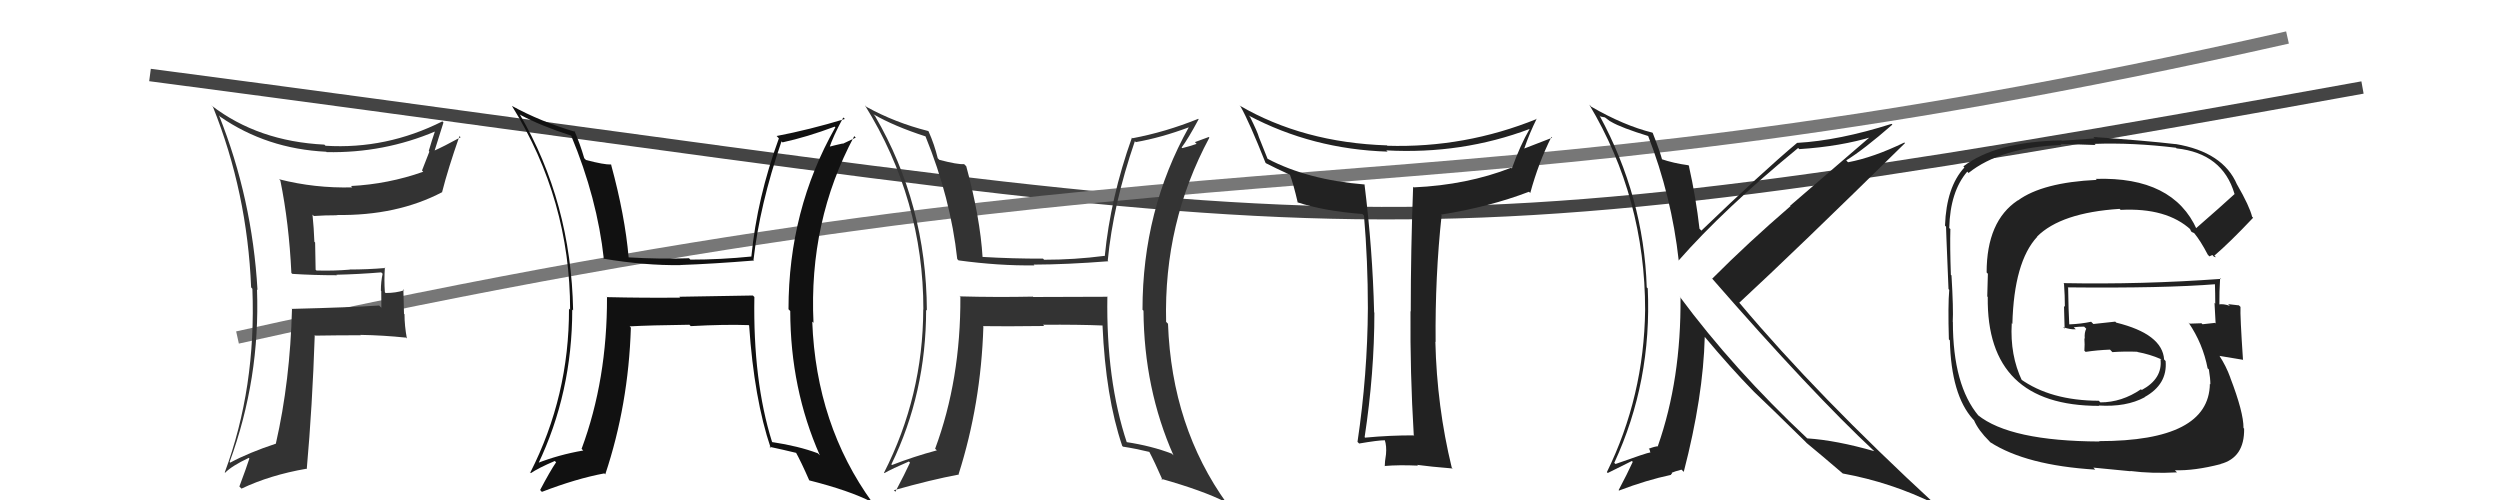
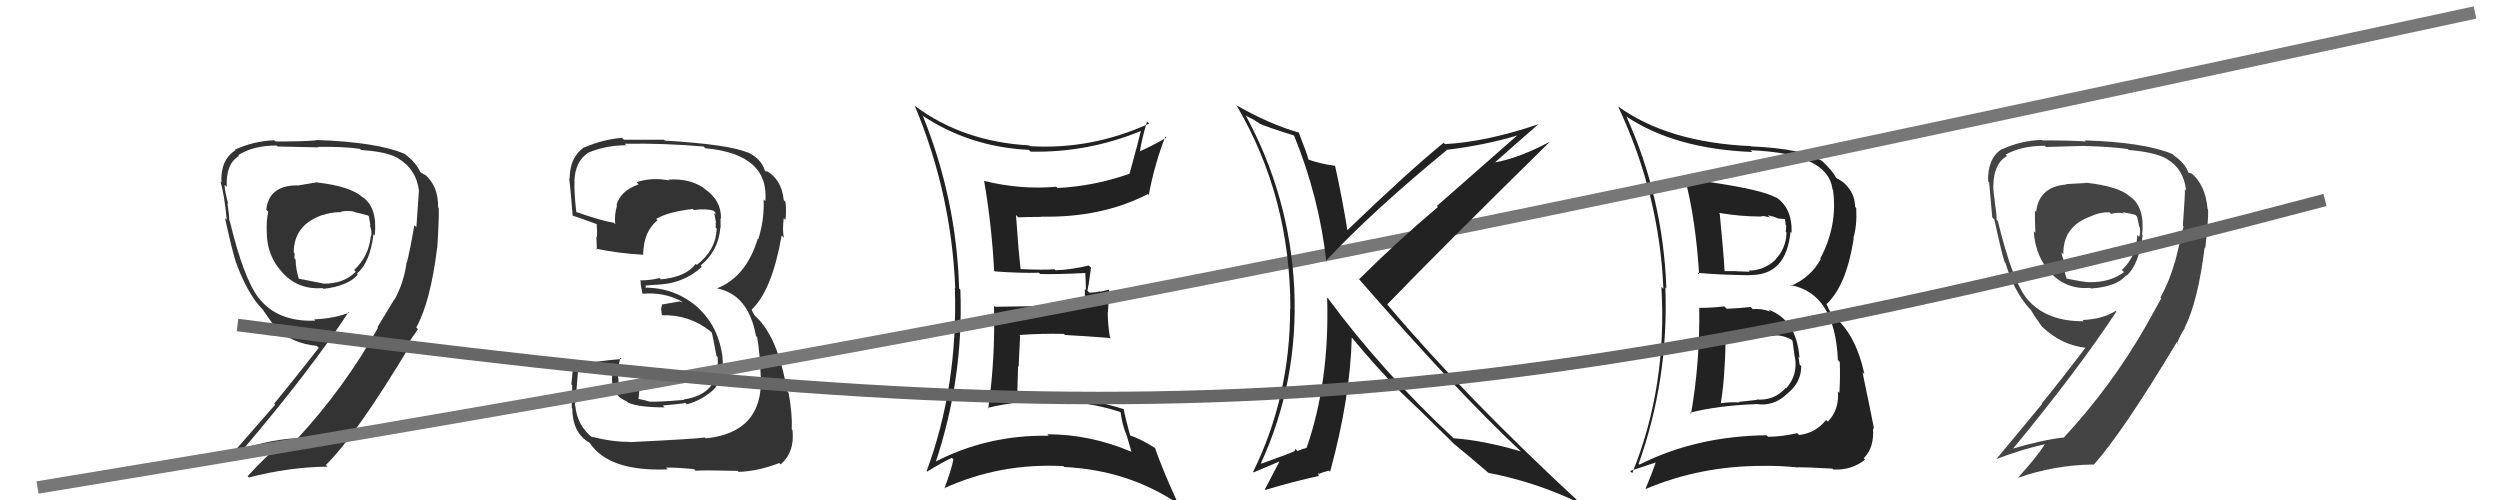
<svg xmlns="http://www.w3.org/2000/svg" width="200" height="40" viewBox="0,0,200,40">
-   <path d="M12 6 C111 19,106 22,189 7" stroke="#444" fill="none" />
-   <path fill="#222" d="M175.66 18.28L175.74 18.35L175.75 18.37Q173.86 14.12 167.66 14.31L167.82 14.47L167.74 14.39Q163.41 14.59 161.43 16.04L161.29 15.89L161.42 16.03Q158.93 17.69 158.93 21.80L159.03 21.90L158.98 23.72L159.02 23.75Q158.90 32.47 167.92 32.47L167.93 32.47L167.90 32.44Q170.09 32.58 171.58 31.78L171.47 31.67L171.56 31.77Q173.41 30.75 173.25 28.89L173.20 28.83L173.13 28.76Q172.99 26.72 169.30 25.81L169.22 25.73L167.47 25.92L167.29 25.74Q166.50 25.91 165.55 25.95L165.53 25.92L165.54 25.94Q165.48 24.92 165.45 23.02L165.43 23.01L165.42 22.99Q173.15 23.07 177.33 22.73L177.36 22.75L177.19 22.58Q177.22 23.49 177.22 24.29L177.30 24.37L177.16 24.23Q177.21 25.08 177.25 25.88L177.37 26.00L177.20 25.83Q176.20 25.94 176.20 25.94L176.12 25.86L176.13 25.86Q174.80 25.90 175.18 25.90L175.08 25.80L175.09 25.82Q176.23 27.49 176.61 29.47L176.66 29.51L176.71 29.56Q176.83 30.29 176.83 30.75L176.65 30.57L176.79 30.71Q176.72 35.29 167.93 35.29L168.02 35.38L167.96 35.32Q160.81 35.29 158.22 33.20L158.28 33.25L158.30 33.28Q156.23 30.83 156.23 25.76L156.33 25.86L156.22 25.75Q156.28 24.74 156.12 22.04L156.10 22.01L156.07 21.99Q155.99 19.70 156.03 18.33L156.05 18.34L155.94 18.24Q156.01 15.33 157.38 13.73L157.54 13.90L157.48 13.84Q160.04 11.79 164.91 11.60L164.82 11.51L167.65 11.60L167.56 11.51Q170.65 11.40 174.08 11.82L174.06 11.80L174.12 11.87Q177.81 12.27 178.76 15.51L178.84 15.59L178.77 15.52Q177.76 16.45 175.66 18.28ZM177.12 20.54L177.28 20.58L177.15 20.45Q178.38 19.40 180.25 17.42L180.33 17.50L180.17 17.34Q179.96 16.49 178.97 14.77L179.03 14.83L178.96 14.76Q177.85 12.16 174.04 11.52L173.91 11.39L174.05 11.53Q171.77 11.26 167.47 10.96L167.58 11.07L164.95 11.26L164.92 11.23Q159.66 11.33 157.07 13.31L157.11 13.36L157.15 13.40Q155.71 14.96 155.60 18.05L155.57 18.02L155.69 18.14Q155.65 17.64 155.88 23.12L155.93 23.18L155.94 23.19Q155.83 24.41 155.91 27.15L155.91 27.15L155.99 27.23Q156.09 31.59 157.84 33.54L157.81 33.51L157.92 33.62Q158.27 34.43 159.15 35.30L159.14 35.29L159.22 35.38Q162.10 37.23 167.62 37.57L167.47 37.41L170.45 37.70L170.43 37.68Q172.14 37.90 174.16 37.79L174.03 37.66L173.99 37.62Q175.56 37.67 177.65 37.13L177.56 37.03L177.64 37.12Q179.57 36.61 179.53 34.29L179.51 34.27L179.48 34.24Q179.49 32.99 178.42 30.21L178.37 30.16L178.43 30.22Q178.08 29.26 177.55 28.46L177.63 28.54L177.55 28.47Q178.24 28.59 179.42 28.78L179.50 28.85L179.44 28.79Q179.20 25.24 179.24 24.55L179.06 24.38L179.12 24.43Q178.67 24.37 178.25 24.33L178.28 24.36L178.39 24.47Q177.86 24.28 177.48 24.36L177.64 24.52L177.55 24.43Q177.54 23.31 177.61 22.25L177.72 22.36L177.68 22.31Q171.36 22.77 165.07 22.65L165.09 22.66L165.12 22.70Q165.19 23.64 165.19 24.55L165.12 24.48L165.17 26.29L165.05 26.17Q165.64 26.38 166.06 26.34L165.89 26.17L165.90 26.18Q166.27 26.13 166.73 26.13L166.86 26.26L166.90 26.30Q166.74 26.60 166.78 27.09L166.76 27.08L166.75 27.06Q166.79 27.56 166.75 28.06L166.83 28.13L166.85 28.15Q167.77 28.01 168.80 27.97L168.84 28.01L168.99 28.17Q169.96 28.10 170.98 28.14L170.94 28.10L171.00 28.16Q171.98 28.34 172.85 28.72L172.89 28.76L172.90 28.80L172.84 28.74Q173.02 30.29 171.34 31.20L171.31 31.17L171.28 31.14Q169.74 32.19 168.03 32.19L167.94 32.10L167.90 32.06Q164.04 32.05 161.61 30.30L161.80 30.49L161.77 30.47Q160.79 28.42 160.94 25.87L160.82 25.75L160.99 25.91Q161.12 20.95 162.97 18.95L163.07 19.04L162.96 18.93Q164.88 17.01 169.57 16.71L169.68 16.82L169.65 16.79Q173.34 16.60 175.28 18.39L175.13 18.24L175.23 18.34Q175.18 18.33 175.30 18.52L175.34 18.56L175.54 18.65L175.52 18.63Q176.05 19.27 176.62 20.37L176.75 20.51L176.99 20.40Z" />
-   <path d="M19 27 C100 9,112 19,183 3" stroke="#777" fill="none" />
-   <path fill="#222" d="M113.12 34.81L113.19 34.88L113.15 34.83Q111.23 34.82 109.22 35.01L109.24 35.04L109.17 34.97Q109.95 29.84 109.95 25.01L109.94 25.00L109.93 24.99Q109.81 19.96 109.16 14.75L109.26 14.85L109.18 14.76Q104.62 14.39 101.42 12.71L101.40 12.69L100.72 10.99L100.72 10.99Q100.61 10.57 100.00 9.35L99.93 9.28L99.89 9.24Q104.99 11.94 111.01 12.13L111.08 12.20L110.90 12.03Q116.95 12.36 122.39 10.31L122.21 10.13L122.38 10.30Q121.60 11.65 120.95 13.48L120.91 13.43L120.89 13.42Q117.36 14.80 113.10 14.99L113.06 14.95L113.05 14.94Q112.86 19.97 112.86 24.92L112.85 24.90L112.84 24.90Q112.80 29.80 113.10 34.79ZM122.96 9.51L122.96 9.51L122.96 9.51Q117.19 11.85 110.98 11.66L110.92 11.59L110.95 11.63Q104.26 11.41 99.16 8.44L99.13 8.40L99.25 8.53Q99.94 9.75 101.24 13.02L101.16 12.94L101.28 13.06Q101.99 13.43 103.24 14.00L103.14 13.90L103.18 13.94Q103.47 14.69 103.82 16.21L103.68 16.08L103.78 16.18Q105.94 16.89 108.99 17.12L109.11 17.24L109.12 17.26Q109.43 20.87 109.43 24.64L109.45 24.67L109.43 24.64Q109.40 29.98 108.60 35.35L108.73 35.48L108.74 35.48Q110.26 35.22 110.80 35.22L110.91 35.33L110.78 35.20Q110.94 35.67 110.88 36.34L110.83 36.28L110.88 36.34Q110.78 36.96 110.78 37.30L110.83 37.35L110.76 37.28Q111.91 37.18 113.44 37.25L113.51 37.33L113.38 37.19Q114.39 37.33 116.22 37.48L116.24 37.51L116.14 37.41Q114.95 32.52 114.83 27.34L114.86 27.37L114.85 27.36Q114.80 22.13 115.33 17.22L115.23 17.12L115.28 17.17Q119.16 16.55 122.32 15.34L122.45 15.47L122.42 15.44Q123.08 13.02 124.11 10.96L124.01 10.87L124.17 11.02Q122.72 11.59 121.92 11.89L121.90 11.87L121.93 11.91Q122.37 10.63 122.94 9.49Z" />
-   <path fill="#111" d="M60.31 23.72L60.23 23.64L54.35 23.74L54.42 23.81Q51.49 23.84 48.55 23.77L48.46 23.67L48.56 23.77Q48.58 30.38 46.53 35.90L46.50 35.88L46.66 36.04Q44.69 36.38 42.94 37.07L42.91 37.04L43.03 37.16Q45.78 31.43 45.78 24.76L45.85 24.83L45.85 24.83Q45.69 16.18 41.57 9.13L41.66 9.22L41.63 9.19Q43.22 10.05 45.69 10.85L45.65 10.81L45.70 10.87Q47.78 15.87 48.31 20.74L48.31 20.75L48.25 20.69Q51.59 21.25 54.45 21.21L54.38 21.14L54.45 21.20Q57.02 21.11 60.33 20.84L60.32 20.83L60.28 20.80Q60.77 16.42 62.52 11.31L62.60 11.39L62.60 11.39Q64.54 10.97 66.78 10.13L66.77 10.12L66.83 10.18Q63.08 16.79 63.08 24.74L63.15 24.81L63.22 24.88Q63.23 31.10 65.59 36.43L65.48 36.31L65.42 36.26Q63.86 35.68 61.80 35.37L61.93 35.50L61.76 35.34Q60.23 30.46 60.35 23.76ZM61.60 35.78L61.62 35.81L61.55 35.74Q62.67 35.98 63.78 36.25L63.68 36.15L63.61 36.08Q64.09 36.94 64.74 38.43L64.63 38.31L64.74 38.43Q67.95 39.24 69.74 40.16L69.91 40.33L69.79 40.20Q65.29 33.99 64.98 25.73L65.13 25.87L65.08 25.83Q64.69 17.70 68.34 10.89L68.46 11.01L67.43 11.50L67.41 11.48Q66.82 11.61 66.21 11.77L66.20 11.76L66.33 11.88Q66.62 10.96 67.46 9.40L67.43 9.37L67.59 9.52Q64.75 10.38 62.13 10.88L62.31 11.07L62.31 11.07Q60.57 15.83 60.11 20.51L60.10 20.50L60.12 20.52Q57.66 20.77 55.23 20.77L55.09 20.63L55.11 20.66Q52.80 20.74 50.29 20.59L50.24 20.54L50.29 20.59Q50.00 17.25 48.89 13.18L48.97 13.25L48.88 13.16Q48.33 13.18 46.88 12.80L46.83 12.75L46.74 12.66Q46.40 11.49 45.95 10.46L45.94 10.45L46.03 10.55Q43.24 9.73 40.95 8.47L40.96 8.48L40.97 8.50Q45.61 15.98 45.61 24.78L45.46 24.63L45.52 24.69Q45.54 31.68 42.42 37.81L42.30 37.69L42.47 37.85Q43.05 37.45 44.38 36.88L44.35 36.85L44.49 36.98Q44.01 37.68 43.21 39.20L43.23 39.22L43.35 39.35Q46.10 38.29 48.35 37.87L48.33 37.85L48.42 37.95Q50.28 32.38 50.47 26.21L50.43 26.17L50.37 26.11Q51.95 26.02 55.14 25.98L55.13 25.96L55.26 26.09Q58.00 25.94 59.90 26.01L60.01 26.12L59.93 26.04Q60.33 31.92 61.66 35.85Z" />
-   <path fill="#333" d="M88.64 23.76L88.62 23.74L82.66 23.76L82.63 23.73Q79.72 23.79 76.79 23.71L76.71 23.64L76.83 23.76Q76.86 30.38 74.81 35.90L74.96 36.04L74.94 36.03Q73.11 36.52 71.36 37.20L71.22 37.07L71.31 37.15Q74.09 31.45 74.09 24.78L74.16 24.86L74.15 24.85Q74.11 16.32 70.00 9.28L69.94 9.21L69.87 9.14Q71.56 10.11 74.04 10.91L73.90 10.78L74.04 10.91Q76.05 15.85 76.58 20.73L76.56 20.70L76.68 20.83Q79.90 21.27 82.75 21.23L82.62 21.09L82.69 21.17Q85.35 21.16 88.67 20.90L88.62 20.85L88.62 20.85Q89.04 16.39 90.79 11.29L90.93 11.44L90.86 11.37Q92.87 11.02 95.12 10.18L95.02 10.08L95.11 10.17Q91.40 16.81 91.40 24.77L91.34 24.71L91.48 24.86Q91.52 31.10 93.88 36.43L93.73 36.28L93.76 36.30Q92.13 35.67 90.07 35.36L90.08 35.37L90.16 35.44Q88.48 30.41 88.59 23.71ZM89.82 35.71L89.87 35.76L89.83 35.73Q90.87 35.89 91.98 36.16L92.07 36.25L91.92 36.10Q92.36 36.93 93.01 38.41L92.97 38.38L92.89 38.30Q96.25 39.25 98.04 40.16L98.07 40.19L98.16 40.29Q93.74 34.16 93.44 25.90L93.45 25.91L93.29 25.75Q93.09 17.82 96.75 11.01L96.70 10.96L95.59 11.37L95.73 11.51Q95.19 11.70 94.58 11.85L94.53 11.80L94.53 11.80Q95.05 11.11 95.89 9.54L95.82 9.47L95.85 9.51Q93.22 10.57 90.60 11.06L90.50 10.97L90.55 11.02Q88.84 15.81 88.38 20.50L88.29 20.40L88.35 20.47Q85.96 20.78 83.52 20.78L83.52 20.77L83.44 20.69Q81.05 20.70 78.54 20.55L78.55 20.56L78.61 20.63Q78.41 17.37 77.30 13.30L77.13 13.13L77.13 13.13Q76.60 13.17 75.16 12.79L75.14 12.78L75.02 12.66Q74.75 11.55 74.29 10.52L74.33 10.55L74.25 10.48Q71.60 9.81 69.32 8.55L69.15 8.38L69.19 8.42Q73.87 15.96 73.87 24.76L73.80 24.68L73.86 24.75Q73.84 31.69 70.72 37.82L70.72 37.82L70.75 37.85Q71.38 37.49 72.71 36.92L72.78 36.99L72.80 37.01Q72.43 37.82 71.63 39.34L71.62 39.33L71.51 39.22Q74.47 38.38 76.72 37.96L76.60 37.84L76.69 37.93Q78.48 32.30 78.67 26.13L78.65 26.11L78.64 26.09Q80.33 26.12 83.53 26.08L83.52 26.06L83.44 25.98Q86.31 25.96 88.21 26.04L88.34 26.17L88.20 26.02Q88.45 31.76 89.78 35.68Z" />
-   <path fill="#333" d="M23.23 21.76L23.32 21.85L23.39 21.91Q25.12 22.02 26.95 22.02L27.01 22.07L26.91 21.98Q28.67 21.94 30.49 21.79L30.53 21.82L30.61 21.90Q30.47 22.53 30.47 23.25L30.50 23.28L30.51 24.62L30.33 24.44Q28.12 24.59 23.36 24.71L23.23 24.58L23.36 24.70Q23.21 30.49 22.07 35.48L22.25 35.67L22.08 35.49Q19.90 36.21 18.42 37.01L18.52 37.11L18.37 36.96Q20.82 30.28 20.56 23.16L20.49 23.09L20.60 23.20Q20.18 15.89 17.52 9.23L17.53 9.24L17.62 9.34Q21.34 11.91 26.10 12.14L26.03 12.07L26.13 12.17Q30.71 12.26 34.85 10.50L34.79 10.44L34.81 10.46Q34.53 11.28 34.30 12.08L34.35 12.13L33.76 13.64L33.86 13.74Q31.05 14.73 28.08 14.88L28.18 14.99L28.19 14.99Q25.18 15.07 22.33 14.34L22.38 14.40L22.43 14.45Q23.12 17.84 23.31 21.84ZM35.48 9.80L35.57 9.89L35.39 9.71Q30.91 11.96 26.04 11.66L26.00 11.62L25.95 11.57Q20.66 11.31 16.93 8.45L16.85 8.38L17.04 8.56Q19.78 15.38 20.09 22.99L20.19 23.10L20.19 23.09Q20.50 31.02 17.98 37.79L18.06 37.87L18.01 37.82Q18.53 37.28 19.90 36.63L19.90 36.63L19.95 36.68Q19.72 37.40 19.15 38.92L19.28 39.05L19.32 39.09Q21.61 38.00 24.51 37.50L24.41 37.41L24.54 37.53Q24.99 32.51 25.18 26.80L25.30 26.91L25.24 26.85Q27.03 26.82 28.86 26.82L28.93 26.89L28.83 26.79Q30.65 26.82 32.47 27.01L32.43 26.96L32.55 27.08Q32.36 26.05 32.36 25.14L32.32 25.10L32.27 23.14L32.34 23.22Q31.68 23.44 30.85 23.44L30.78 23.37L30.79 23.38Q30.72 22.43 30.79 21.41L30.76 21.37L30.83 21.44Q29.39 21.56 27.98 21.56L28.08 21.66L27.99 21.57Q26.69 21.68 25.32 21.64L25.25 21.58L25.21 19.40L25.15 19.34Q25.11 18.24 25.00 17.17L24.96 17.13L25.11 17.28Q25.97 17.22 26.96 17.22L27.08 17.35L26.93 17.20Q31.76 17.27 35.38 15.37L35.39 15.38L35.37 15.36Q35.84 13.51 36.76 10.88L36.73 10.86L36.85 10.98Q35.48 11.73 34.68 12.08L34.80 12.20L34.74 12.14Q34.98 11.35 35.48 9.79Z" />
-   <path fill="#222" d="M131.93 10.92L131.78 10.77L131.83 10.82Q133.73 15.69 134.30 20.86L134.30 20.87L134.28 20.85Q137.95 16.68 143.85 11.84L143.98 11.96L143.94 11.93Q147.24 11.72 149.86 10.92L149.76 10.82L143.21 16.46L143.24 16.49Q139.83 19.43 136.98 22.29L136.85 22.15L136.93 22.24Q144.92 31.41 149.98 36.13L150.05 36.20L149.96 36.10Q146.90 35.22 144.58 35.07L144.65 35.14L144.60 35.09Q138.68 29.54 134.37 23.72L134.38 23.73L134.44 23.78Q134.50 30.35 132.63 35.68L132.74 35.79L132.65 35.70Q132.39 35.71 131.90 35.90L131.97 35.97L132.03 36.22L132.00 36.20Q131.79 36.21 129.24 37.12L129.23 37.11L129.14 37.03Q132.16 30.53 131.82 23.07L131.89 23.14L131.74 22.99Q131.50 15.75 127.96 9.24L128.04 9.32L128.39 9.39L128.83 9.72L128.85 9.71L128.90 9.75Q129.70 10.22 131.91 10.90ZM132.15 10.57L132.22 10.64L132.19 10.61Q129.92 10.05 127.29 8.53L127.25 8.48L127.14 8.37Q131.61 15.85 131.61 24.80L131.52 24.71L131.61 24.80Q131.52 31.71 128.55 37.77L128.62 37.84L130.55 36.88L130.62 36.95Q130.18 37.91 129.49 39.21L129.57 39.29L129.53 39.24Q131.74 38.40 133.68 37.99L133.67 37.98L133.77 37.85L133.74 37.82Q133.95 37.72 134.52 37.57L134.69 37.74L134.70 37.75Q136.26 31.74 136.38 26.94L136.43 26.99L136.32 26.88Q138.44 29.42 140.27 31.29L140.30 31.32L140.36 31.38Q141.51 32.46 144.52 35.42L144.40 35.30L144.54 35.45L144.59 35.49Q145.59 36.31 147.46 37.91L147.42 37.87L147.43 37.88Q151.30 38.59 154.76 40.30L154.74 40.28L154.78 40.31Q145.43 31.69 139.19 24.27L139.18 24.26L139.14 24.22Q143.65 20.05 152.40 11.45L152.45 11.50L152.35 11.40Q149.87 12.60 147.85 12.98L147.81 12.95L147.70 12.83Q149.07 11.99 151.39 9.97L151.35 9.93L151.32 9.91Q147.13 11.24 143.78 11.43L143.81 11.45L143.78 11.42Q140.98 13.77 136.11 18.45L136.12 18.46L135.96 18.30Q135.68 15.82 135.11 13.27L135.21 13.36L135.07 13.22Q133.88 13.06 132.89 12.72L132.93 12.76L132.98 12.81Q132.79 12.09 132.22 10.64Z" />
+   <path fill="#444" d="M166.92 14.70L166.87 14.64L165.28 14.73L165.31 14.76Q163.12 14.93 162.89 16.95L162.82 16.88L162.79 16.84Q162.79 17.64 162.83 18.63L162.71 18.51L162.70 18.51Q162.83 20.54 164.09 21.87L164.12 21.90L164.07 21.85Q165.32 23.18 167.22 23.03L167.32 23.12L167.28 23.08Q169.34 22.94 170.10 22.02L170.07 21.99L170.14 22.06Q171.14 21.08 171.41 18.84L171.46 18.89L171.37 18.80Q171.62 16.54 170.37 15.70L170.44 15.78L170.37 15.70Q169.50 14.91 166.84 14.61ZM172.98 23.95L172.90 23.87L171.62 26.17L171.62 26.17Q168.88 30.93 165.11 35.00L165.20 35.09L165.11 35.00Q163.48 35.16 160.78 35.96L160.83 36.02L160.89 36.08Q166.15 29.72 169.31 24.93L169.32 24.93L169.25 24.87Q168.24 25.53 166.60 25.60L166.61 25.61L166.69 25.70Q163.55 25.72 162.03 23.74L162.13 23.84L162.05 23.76Q160.94 22.26 159.83 17.69L159.78 17.64L159.73 17.59Q159.74 17.14 159.58 16.21L159.56 16.18L159.60 16.22Q159.46 15.31 159.46 14.85L159.57 14.96L159.47 14.86Q159.49 13.09 160.56 12.48L160.60 12.52L160.45 12.37Q161.71 11.66 163.58 11.66L163.57 11.65L163.68 11.76Q166.79 11.67 166.79 11.67L166.80 11.68L166.80 11.68Q168.99 11.74 170.25 11.93L170.19 11.87L170.31 12.00Q172.35 12.17 173.27 12.67L173.24 12.64L173.30 12.69Q174.70 13.49 174.89 15.24L174.78 15.13L174.79 15.14Q174.82 15.40 174.63 18.06L174.73 18.16L174.68 18.12Q174.21 20.16 173.99 21.00L174.05 21.06L173.97 20.98Q173.60 22.40 172.83 23.81ZM174.81 26.28L174.85 26.31L174.77 26.23Q175.84 24.10 176.37 19.80L176.42 19.85L176.42 19.85Q176.68 17.64 176.65 16.77L176.59 16.71L176.61 16.74Q176.43 14.73 175.25 13.81L175.33 13.89L175.04 13.79L175.08 13.83Q174.84 13.09 173.92 12.44L173.87 12.39L173.81 12.33Q171.56 11.38 166.77 11.23L166.72 11.18L166.86 11.32Q165.82 11.23 163.38 11.23L163.32 11.17L163.34 11.19Q161.65 11.25 160.17 11.94L160.09 11.86L160.15 11.92Q158.98 12.69 159.05 14.51L159.18 14.64L159.13 14.59Q159.19 15.37 159.38 17.39L159.50 17.51L159.55 17.56Q160.10 20.13 160.37 20.97L160.45 21.05L160.44 21.04Q160.99 22.88 161.94 24.18L161.80 24.04L161.96 24.20Q162.10 24.42 162.48 24.80L162.42 24.74L162.43 24.74Q162.69 25.20 163.34 26.11L163.35 26.12L163.42 26.19Q164.98 27.64 166.92 27.83L166.89 27.80L166.87 27.78Q164.90 30.37 163.34 32.28L163.37 32.31L159.75 36.68L159.77 36.70Q161.95 35.88 163.59 35.54L163.58 35.52L163.59 35.54Q162.96 36.54 161.40 38.26L161.40 38.26L161.39 38.24Q164.34 37.20 167.46 37.16L167.59 37.29L167.49 37.19Q169.81 34.60 174.15 27.37L174.16 27.37L174.30 27.60L174.17 27.46Q174.44 26.75 174.79 26.25ZM168.73 16.96L168.78 17.01L168.88 17.11Q169.45 16.96 169.91 17.08L169.90 17.06L169.82 16.98Q170.45 17.08 170.83 17.19L170.89 17.25L170.96 17.33Q171.06 17.69 171.13 18.11L171.05 18.03L171.17 18.15Q171.26 18.57 171.14 18.95L171.03 18.85L170.98 18.80Q170.93 20.49 169.75 21.60L169.80 21.65L169.92 21.77Q168.78 22.61 167.15 22.57L167.22 22.64L167.16 22.58Q166.72 22.57 165.20 22.26L165.31 22.37L165.38 22.44Q165.04 21.46 165.04 20.73L165.08 20.78L165.10 20.79Q164.93 20.44 164.93 20.21L164.92 20.19L165.07 20.34Q165.02 18.09 167.31 17.29L167.18 17.16L167.31 17.29Q167.91 16.98 168.75 16.98Z" />
+   <path fill="#333" d="M50.45 35.43L50.33 35.30L50.38 35.35Q48.89 35.35 47.33 34.93L47.37 34.97L47.47 35.07Q46.17 34.08 46.02 32.44L46.06 32.49L45.98 32.41Q46.05 32.32 46.24 29.69L46.11 29.56L46.18 29.64Q47.23 29.46 49.25 29.08L49.13 28.97L49.00 29.79L49.01 29.79Q48.72 31.53 50.13 32.10L50.27 32.24L50.23 32.20Q51.07 32.59 53.17 32.59L53.14 32.56L53.03 32.44Q54.64 32.30 54.83 32.23L54.77 32.17L54.95 32.35Q55.79 32.12 56.51 31.63L56.45 31.57L56.50 31.62Q57.99 30.74 57.80 28.65L57.69 28.54L57.81 28.66Q57.52 26.13 55.79 24.57L55.71 24.48L55.87 24.64Q54.06 23.01 51.58 23.01L51.65 23.08L51.66 22.85L51.64 22.84Q52.05 22.82 52.92 22.75L52.89 22.72L52.93 22.75Q54.78 22.59 56.15 21.35L56.14 21.34L56.05 21.24Q57.48 20.07 57.63 18.20L57.68 18.26L57.65 18.22Q57.64 17.80 57.64 17.45L57.75 17.56L57.68 17.49Q57.71 16.00 56.34 15.09L56.36 15.11L56.26 15.01Q55.09 14.25 53.49 14.37L53.54 14.42L53.56 14.44Q52.14 14.16 50.92 14.58L51.04 14.69L51.09 14.75Q49.63 15.26 49.32 16.41L49.35 16.43L49.36 16.44Q49.14 17.18 49.22 17.94L49.20 17.92L49.09 17.81Q48.17 17.69 46.11 16.96L46.08 16.93L46.10 16.95Q45.92 15.33 45.96 14.49L45.97 14.50L45.95 14.48Q46.01 12.90 47.07 12.21L47.08 12.22L47.07 12.21Q48.50 11.62 50.10 11.62L50.12 11.65L49.98 11.50Q53.13 11.45 56.29 11.72L56.34 11.77L56.43 11.86Q61.54 12.33 61.23 16.10L61.06 15.92L61.09 15.95Q61.16 17.58 60.66 19.14L60.47 18.95L60.62 19.10Q59.69 22.17 57.33 23.08L57.25 23.00L57.31 23.06Q59.87 23.53 60.48 26.88L60.58 26.98L60.57 26.97Q60.78 28.10 60.86 30.11L60.92 30.17L60.87 30.12Q61.06 34.61 56.45 35.07L56.29 34.91L56.38 35.00Q55.69 35.11 50.40 35.37ZM55.64 37.65L55.66 37.67L55.65 37.66Q56.16 37.60 59.02 37.67L59.01 37.67L59.09 37.75Q60.70 37.69 62.34 37.04L62.48 37.18L62.46 37.15Q63.59 36.16 63.40 34.41L63.45 34.46L63.34 34.35Q63.40 33.18 63.09 31.43L62.94 31.28L62.97 31.31Q62.23 26.80 60.29 25.17L60.40 25.28L60.14 24.83L60.17 24.82L60.13 24.77Q61.77 23.22 62.53 18.84L62.62 18.93L62.71 19.02Q62.58 18.40 62.70 17.45L62.82 17.57L62.84 17.59Q62.92 16.83 62.84 16.14L62.80 16.11L62.70 16.01Q62.53 14.31 61.24 13.62L61.37 13.76L61.24 13.70L61.19 13.65Q60.91 12.69 59.77 12.16L59.75 12.14L59.82 12.21Q58.32 11.55 53.19 11.25L53.19 11.25L53.12 11.18Q51.52 11.18 49.92 11.18L49.82 11.08L49.77 11.03Q48.28 11.14 46.76 11.79L46.68 11.71L46.74 11.77Q45.57 12.57 45.57 14.32L45.51 14.27L45.50 14.26Q45.54 13.88 45.81 17.23L45.83 17.25L45.84 17.27Q46.15 17.34 47.79 17.95L47.80 17.97L47.73 17.90Q47.79 18.49 47.75 18.98L47.80 19.03L47.71 18.94Q47.72 19.44 47.75 19.98L47.68 19.91L47.66 19.89Q49.45 20.27 51.47 20.38L51.52 20.43L51.45 20.36Q51.50 18.47 52.60 17.63L52.56 17.58L52.49 17.52Q53.41 16.95 55.42 16.72L55.39 16.68L55.50 16.80Q56.51 16.67 57.09 16.86L57.06 16.83L57.23 17.00Q57.21 17.06 57.25 17.18L57.12 17.05L57.19 17.30L57.29 17.87L57.25 17.82Q57.28 18.04 57.24 18.19L57.34 18.30L57.34 18.29Q57.27 20.01 55.75 21.19L55.60 21.05L55.66 21.11Q54.88 22.16 52.86 22.35L52.84 22.32L52.76 22.24Q52.07 22.43 51.20 22.43L51.26 22.49L51.25 22.49Q51.24 22.78 51.39 23.46L51.34 23.41L51.43 23.50Q53.04 23.35 54.48 24.08L54.62 24.22L54.40 24.11L52.91 24.37L52.97 24.43Q52.84 24.60 52.95 25.21L53.03 25.29L52.96 25.22Q55.10 25.15 56.81 26.48L56.79 26.47L56.95 26.62Q57.01 26.84 57.32 28.48L57.41 28.56L57.41 28.57Q57.64 31.54 54.71 31.95L54.63 31.88L54.74 31.99Q52.56 32.17 51.99 32.13L51.98 32.12L52.00 32.14Q51.48 31.97 50.95 31.89L51.07 32.01L51.11 31.59L51.17 31.08L51.15 30.64L51.30 30.45L51.14 30.29Q50.34 30.52 49.54 30.71L49.55 30.72L49.50 30.67Q49.47 30.45 49.47 30.26L49.42 30.21L49.44 30.23Q49.47 30.03 49.47 29.81L49.43 29.76L49.39 29.73Q49.47 29.35 49.62 28.62L49.63 28.63L49.72 28.72Q47.79 28.88 45.93 29.23L45.90 29.21L45.84 29.14Q45.83 29.62 45.71 30.75L45.87 30.90L45.78 30.81Q45.74 32.01 45.74 32.62L45.69 32.57L45.78 32.66Q45.80 34.66 47.18 35.43L47.12 35.37L47.16 35.41Q48.69 37.74 53.41 37.55L53.37 37.51L53.28 37.41Q54.00 37.38 55.52 37.53Z" />
+   <path fill="#333" d="M25.51 14.72L25.38 14.58L23.94 14.82L23.95 14.83Q21.52 14.76 21.30 16.78L21.47 16.95L21.46 16.95Q21.30 17.59 21.34 18.58L21.29 18.52L21.34 18.57Q21.35 20.49 22.61 21.82L22.56 21.77L22.64 21.86Q23.91 23.20 25.82 23.05L25.86 23.09L25.87 23.11Q27.85 22.88 28.62 21.97L28.69 22.04L28.55 21.90Q29.61 20.99 29.88 18.74L29.93 18.79L29.98 18.84Q30.22 16.56 28.96 15.73L28.93 15.70L29.03 15.80Q28.07 14.91 25.40 14.60ZM31.53 23.93L31.55 23.94L30.20 26.17L30.24 26.22Q27.55 31.03 23.78 35.10L23.81 35.13L23.74 35.06Q22.00 35.11 19.30 35.91L19.31 35.93L19.40 36.01Q24.74 29.74 27.90 24.95L27.94 24.99L27.96 25.00Q26.76 25.48 25.12 25.55L25.29 25.72L25.22 25.65Q22.19 25.78 20.67 23.80L20.67 23.81L20.68 23.82Q19.48 22.24 18.38 17.67L18.32 17.61L18.34 17.63Q18.34 17.17 18.19 16.24L18.16 16.22L18.26 16.32Q17.97 15.25 17.97 14.79L17.98 14.80L18.14 14.95Q18.06 13.09 19.12 12.48L19.17 12.52L19.06 12.41Q20.27 11.64 22.13 11.64L22.12 11.63L22.21 11.72Q25.49 11.79 25.49 11.79L25.37 11.68L25.44 11.75Q27.54 11.72 28.80 11.91L28.81 11.92L28.89 12.00Q30.89 12.13 31.80 12.63L31.79 12.62L31.82 12.65Q33.33 13.55 33.52 15.30L33.37 15.15L33.51 15.29Q33.50 15.51 33.31 18.18L33.16 18.02L33.15 18.01Q32.78 20.15 32.55 20.99L32.65 21.09L32.53 20.97Q32.33 22.56 31.57 23.96ZM33.31 26.21L33.47 26.37L33.30 26.20Q34.44 24.14 34.97 19.84L34.97 19.83L34.98 19.84Q35.13 17.52 35.10 16.65L35.11 16.66L35.05 16.60Q35.07 14.79 33.89 13.88L34.02 14.01L33.53 13.71L33.66 13.84Q33.28 12.96 32.36 12.31L32.41 12.36L32.35 12.30Q30.11 11.36 25.31 11.20L25.30 11.19L25.33 11.22Q24.48 11.32 22.04 11.32L21.99 11.27L21.94 11.22Q20.27 11.29 18.78 11.98L18.67 11.87L18.83 12.03Q17.63 12.77 17.71 14.60L17.66 14.55L17.64 14.53Q17.95 15.57 18.14 17.59L18.06 17.50L18.00 17.45Q18.57 20.03 18.84 20.87L18.82 20.85L18.84 20.88Q19.55 22.88 20.50 24.17L20.35 24.02L20.49 24.16Q20.78 24.53 21.16 24.91L21.18 24.93L21.02 24.77Q21.45 25.38 22.09 26.30L22.04 26.24L22.05 26.25Q23.39 27.48 25.33 27.67L25.36 27.69L25.50 27.83Q23.49 30.40 21.93 32.30L22.01 32.38L18.28 36.64L18.33 36.69Q20.55 35.91 22.19 35.56L22.21 35.59L22.33 35.70Q21.37 36.38 19.81 38.10L19.82 38.11L19.91 38.20Q23.08 37.37 26.20 37.33L26.09 37.21L26.07 37.20Q28.54 34.76 32.88 27.52L32.88 27.52L32.77 27.50L32.69 27.41Q33.09 26.83 33.44 26.33ZM27.37 17.03L27.47 17.13L27.28 16.93Q27.89 16.82 28.34 16.94L28.46 17.05L28.38 16.97Q29.07 17.13 29.45 17.24L29.56 17.35L29.51 17.30Q29.56 17.62 29.63 18.03L29.65 18.06L29.57 17.97Q29.79 18.53 29.68 18.92L29.64 18.88L29.66 18.90Q29.51 20.50 28.33 21.60L28.46 21.74L28.46 21.74Q27.47 22.73 25.84 22.69L25.72 22.58L25.82 22.67Q25.31 22.58 23.78 22.27L23.85 22.34L23.94 22.43Q23.65 21.49 23.65 20.77L23.62 20.74L23.55 20.67Q23.57 20.50 23.57 20.27L23.62 20.32L23.50 20.20Q23.50 18.00 25.79 17.20L25.86 17.27L25.81 17.21Q26.47 16.97 27.31 16.97Z" />
+   <path fill="#222" d="M135.97 24.67L135.89 24.59L135.94 24.64Q136.00 28.97 135.28 33.12L135.30 33.13L135.19 33.02Q137.42 32.44 140.51 32.33L140.56 32.38L140.50 32.32Q141.87 32.54 142.93 31.54L142.90 31.50L142.93 31.53Q144.10 30.63 144.10 29.29L144.03 29.23L143.97 29.16Q143.92 28.81 143.88 28.54L144.04 28.70L143.96 28.62Q143.73 25.61 141.48 24.77L141.59 24.88L141.63 24.93Q140.91 24.66 140.22 24.73L140.19 24.70L140.05 24.56Q139.16 24.66 138.14 24.70L138.04 24.61L137.94 24.51Q136.96 24.63 135.93 24.63ZM134.71 14.20L134.77 14.25L134.80 14.29Q135.66 17.58 135.93 21.96L135.82 21.85L135.79 21.82Q137.28 21.98 139.95 22.02L140.02 22.09L139.93 22.00Q142.90 22.08 143.24 18.54L143.19 18.49L143.33 18.63Q143.39 16.56 141.98 15.72L141.97 15.70L142.07 15.81Q141.08 15.20 136.67 14.55L136.80 14.69L136.64 14.52Q135.68 14.48 134.77 14.25ZM131.07 37.09L131.01 37.03L131.09 37.11Q133.50 30.38 133.23 23.00L133.20 22.97L133.31 23.07Q133.05 15.81 130.12 9.34L130.11 9.32L130.08 9.30Q133.95 11.91 140.18 12.16L140.04 12.02L140.04 12.02Q146.25 12.26 146.60 15.15L146.73 15.28L146.64 15.20Q147.03 18.02 145.62 20.69L145.58 20.65L145.66 20.73Q144.87 22.18 143.27 22.87L143.19 22.79L143.20 22.80Q146.80 23.43 147.03 28.80L147.08 28.85L147.18 28.95Q147.23 30.03 147.15 31.44L147.18 31.47L147.03 31.31Q147.15 32.80 146.22 33.73L146.13 33.64L146.08 33.60Q145.26 34.64 143.93 34.80L143.91 34.78L143.78 34.65Q142.51 34.94 141.44 34.94L141.28 34.77L141.33 34.82Q135.68 34.89 131.15 37.17ZM143.89 37.42L143.90 37.43L143.85 37.38Q144.72 37.38 146.59 37.49L146.61 37.51L146.66 37.56Q148.11 37.64 149.21 36.77L149.22 36.78L149.10 36.66Q149.96 35.80 149.84 34.24L149.88 34.28L149.93 34.33Q149.72 33.24 149.00 29.78L149.16 29.94L149.15 29.93Q148.46 26.69 146.60 25.21L146.49 25.10L146.10 24.29L146.13 24.32Q147.72 22.83 148.30 19.06L148.28 19.05L148.27 19.04Q148.57 18.05 148.50 16.64L148.48 16.62L148.41 16.55Q148.39 15.27 147.28 14.44L147.26 14.41L147.38 14.53Q147.03 14.29 146.91 14.25L146.79 14.13L146.88 14.22Q146.67 13.74 145.83 12.94L145.77 12.89L145.79 12.90Q144.33 11.90 140.10 11.71L140.10 11.71L140.08 11.69Q133.44 11.40 129.44 8.51L129.39 8.46L129.45 8.52Q132.76 15.56 133.07 23.10L133.07 23.10L132.91 22.94Q133.39 30.92 130.58 37.85L130.40 37.68L132.66 36.93L132.53 36.80Q132.14 37.93 131.65 39.08L131.78 39.20L131.68 39.11Q136.01 37.27 141.04 37.27L141.10 37.33L141.03 37.27Q142.42 37.25 143.87 37.40ZM141.80 26.92L141.74 26.86L141.77 26.89Q142.38 26.70 143.30 27.16L143.30 27.16L143.40 27.26Q143.43 27.52 143.58 28.59L143.58 28.58L143.60 28.61Q143.83 30.01 142.90 31.06L142.83 31.00L142.87 31.03Q141.93 32.07 140.52 31.96L140.55 31.99L139.11 32.15L139.15 32.19Q138.31 32.15 137.59 32.27L137.53 32.20L137.65 32.32Q137.98 30.53 138.06 27.06L137.97 26.97L138.03 27.03Q138.51 26.79 139.77 26.75L139.97 26.95L139.92 26.90Q141.03 26.72 141.64 26.76ZM140.80 17.36L140.78 17.33L141.11 17.28L141.12 17.29Q141.40 17.35 141.59 17.39L141.43 17.22L141.94 17.35L142.26 17.48L142.84 17.53L142.76 17.44Q142.85 17.69 142.85 17.99L142.90 18.05L142.86 18.54L142.92 18.60Q142.90 19.84 142.03 20.77L141.95 20.69L142.04 20.78Q141.10 21.65 139.88 21.65L139.88 21.65L139.98 21.74Q138.91 21.70 138.91 21.70L138.87 21.66L138.89 21.69Q137.60 21.69 137.94 21.69L137.90 21.65L137.97 21.72Q137.88 20.15 137.58 17.10L137.57 17.09L137.51 17.03Q139.25 17.32 140.77 17.32Z" />
+   <path fill="#222" d="M73.79 9.25L73.89 9.35L73.74 9.21Q77.55 11.76 82.31 11.99L82.46 12.14L82.45 12.13Q87.00 12.23 91.27 10.48L91.17 10.39L91.27 10.48Q91.12 11.13 90.36 13.91L90.19 13.74L90.35 13.90Q87.57 14.89 84.60 15.04L84.64 15.08L84.50 14.94Q81.63 15.19 78.73 14.47L78.65 14.38L78.73 14.47Q79.34 18.01 79.53 21.66L79.54 21.67L79.58 21.71Q81.52 21.86 83.11 21.82L83.30 22.00L83.22 21.92Q84.47 21.96 86.87 21.84L86.75 21.72L86.82 21.79Q86.87 22.53 86.87 23.21L86.78 23.12L86.81 24.49L86.79 24.46Q84.39 24.46 79.59 24.54L79.63 24.57L79.52 24.46Q79.63 28.69 79.06 32.68L79.00 32.63L79.00 32.63Q81.63 31.99 84.37 32.10L84.45 32.18L84.40 32.13Q87.01 32.11 89.60 32.95L89.70 33.05L89.65 33.00Q89.76 33.83 90.03 34.59L90.08 34.65L90.52 36.15L90.51 36.14Q87.21 34.74 83.78 34.74L83.81 34.77L83.90 34.86Q78.94 34.77 74.67 37.02L74.76 37.11L74.80 37.14Q77.10 30.31 76.83 23.19L76.83 23.18L76.73 23.08Q76.52 15.98 73.85 9.32ZM74.16 37.72L74.28 37.84L74.17 37.73Q75.39 36.97 76.15 36.63L76.17 36.65L76.27 36.75Q76.12 37.55 75.55 39.08L75.47 39.00L75.53 39.06Q80.01 37.02 85.07 37.29L85.13 37.35L85.14 37.36Q90.27 37.61 94.26 40.31L94.23 40.28L94.26 40.31Q93.07 37.75 92.39 35.81L92.46 35.89L92.43 35.86Q91.36 35.16 90.37 34.82L90.34 34.79L90.42 34.87Q90.04 33.50 89.89 32.70L89.92 32.73L89.93 32.74Q86.85 31.76 83.69 31.76L83.62 31.69L83.68 31.75Q82.52 31.73 81.38 31.85L81.41 31.88L81.37 31.84Q81.41 30.51 81.45 29.29L81.49 29.32L81.61 26.86L81.55 26.80Q83.32 26.67 85.11 26.71L85.19 26.79L85.21 26.80Q87.10 26.90 88.88 27.05L88.86 27.03L88.79 26.96Q88.62 25.92 88.62 24.97L88.64 24.98L88.73 23.17L88.02 23.34L87.99 23.31Q87.60 23.41 87.15 23.41L86.95 23.22L86.99 23.26Q87.12 22.71 87.28 21.41L87.12 21.25L87.11 21.24Q85.62 21.59 84.44 21.62L84.33 21.51L84.36 21.54Q83.48 21.61 81.65 21.53L81.59 21.48L81.65 21.54Q81.47 20.02 81.28 17.20L81.30 17.22L81.46 17.39Q82.34 17.35 83.33 17.35L83.44 17.46L83.31 17.33Q88.13 17.43 91.82 15.53L91.88 15.58L91.90 15.61Q92.36 13.13 93.23 10.92L93.29 10.98L93.32 11.01Q91.94 11.80 91.10 12.14L91.08 12.12L91.18 12.22Q91.30 11.28 91.76 9.72L91.93 9.88L91.93 9.89Q87.27 12.00 82.39 11.69L82.36 11.66L82.33 11.63Q77.06 11.34 73.21 8.49L73.14 8.41L73.17 8.44Q76.12 15.47 76.42 23.08L76.34 23.00L76.39 23.05Q76.64 30.92 74.13 37.69Z" />
+   <path d="M3 39 C82 26,119 18,198 1" stroke="#777" fill="none" />
+   <path fill="#222" d="M103.63 10.90L103.50 10.77L103.50 10.78Q105.54 15.78 106.11 20.96L105.99 20.84L106.04 20.90Q109.84 16.85 115.74 12.01L115.57 11.85L115.71 11.99Q118.84 11.61 121.47 10.81L121.44 10.78L114.95 16.48L115.03 16.56Q111.59 19.48 108.74 22.33L108.59 22.18L108.65 22.25Q116.58 31.36 121.64 36.08L121.70 36.14L121.67 36.11Q118.61 35.22 116.29 35.06L116.26 35.03L116.32 35.09Q110.55 29.70 106.25 23.88L106.11 23.74L106.17 23.80Q106.38 30.52 104.52 35.85L104.36 35.69L104.50 35.84Q104.28 35.89 103.79 36.08L103.62 35.91L103.58 36.06L103.59 36.07Q103.47 36.18 100.92 37.09L100.90 37.07L100.88 37.05Q103.88 30.53 103.54 23.07L103.58 23.12L103.54 23.08Q103.18 15.71 99.64 9.20L99.73 9.29L100.27 9.56L100.60 9.78L100.64 9.78L100.74 9.88Q101.37 10.17 103.58 10.86ZM103.89 10.59L103.84 10.55L103.89 10.60Q101.49 9.91 98.86 8.39L98.90 8.43L98.94 8.46Q103.23 15.76 103.23 24.70L103.20 24.68L103.21 24.68Q103.22 31.70 100.25 37.75L100.29 37.79L102.32 36.93L102.34 36.95Q101.86 37.88 101.18 39.17L101.26 39.26L101.20 39.20Q103.55 38.50 105.49 38.08L105.49 38.08L105.46 37.83L105.54 37.91Q105.74 37.80 106.31 37.65L106.27 37.61L106.41 37.74Q108.03 31.79 108.14 26.99L108.02 26.87L108.07 26.92Q110.15 29.42 111.98 31.28L111.99 31.29L112.06 31.37Q113.20 32.43 116.21 35.40L116.21 35.40L116.29 35.48L116.29 35.49Q117.30 36.30 119.16 37.90L119.16 37.90L119.09 37.83Q123.03 38.60 126.49 40.31L126.37 40.19L126.51 40.33Q117.21 31.75 110.96 24.33L110.88 24.25L110.98 24.35Q115.25 19.93 124.00 11.33L124.02 11.35L124.00 11.33Q121.60 12.62 119.58 13.00L119.46 12.88L119.59 13.00Q120.75 11.96 123.07 9.94L123.01 9.88L123.07 9.94Q118.95 11.34 115.60 11.53L115.55 11.48L115.49 11.42Q112.66 13.73 107.79 18.41L107.84 18.47L107.79 18.42Q107.37 15.79 106.80 13.24L106.89 13.33L106.83 13.27Q105.64 13.11 104.65 12.76L104.68 12.79L104.70 12.81Q104.47 12.05 103.90 10.60Z" />
+   <path d="M19 26 C88 35,114 35,186 16" stroke="#666" fill="none" />
</svg>
